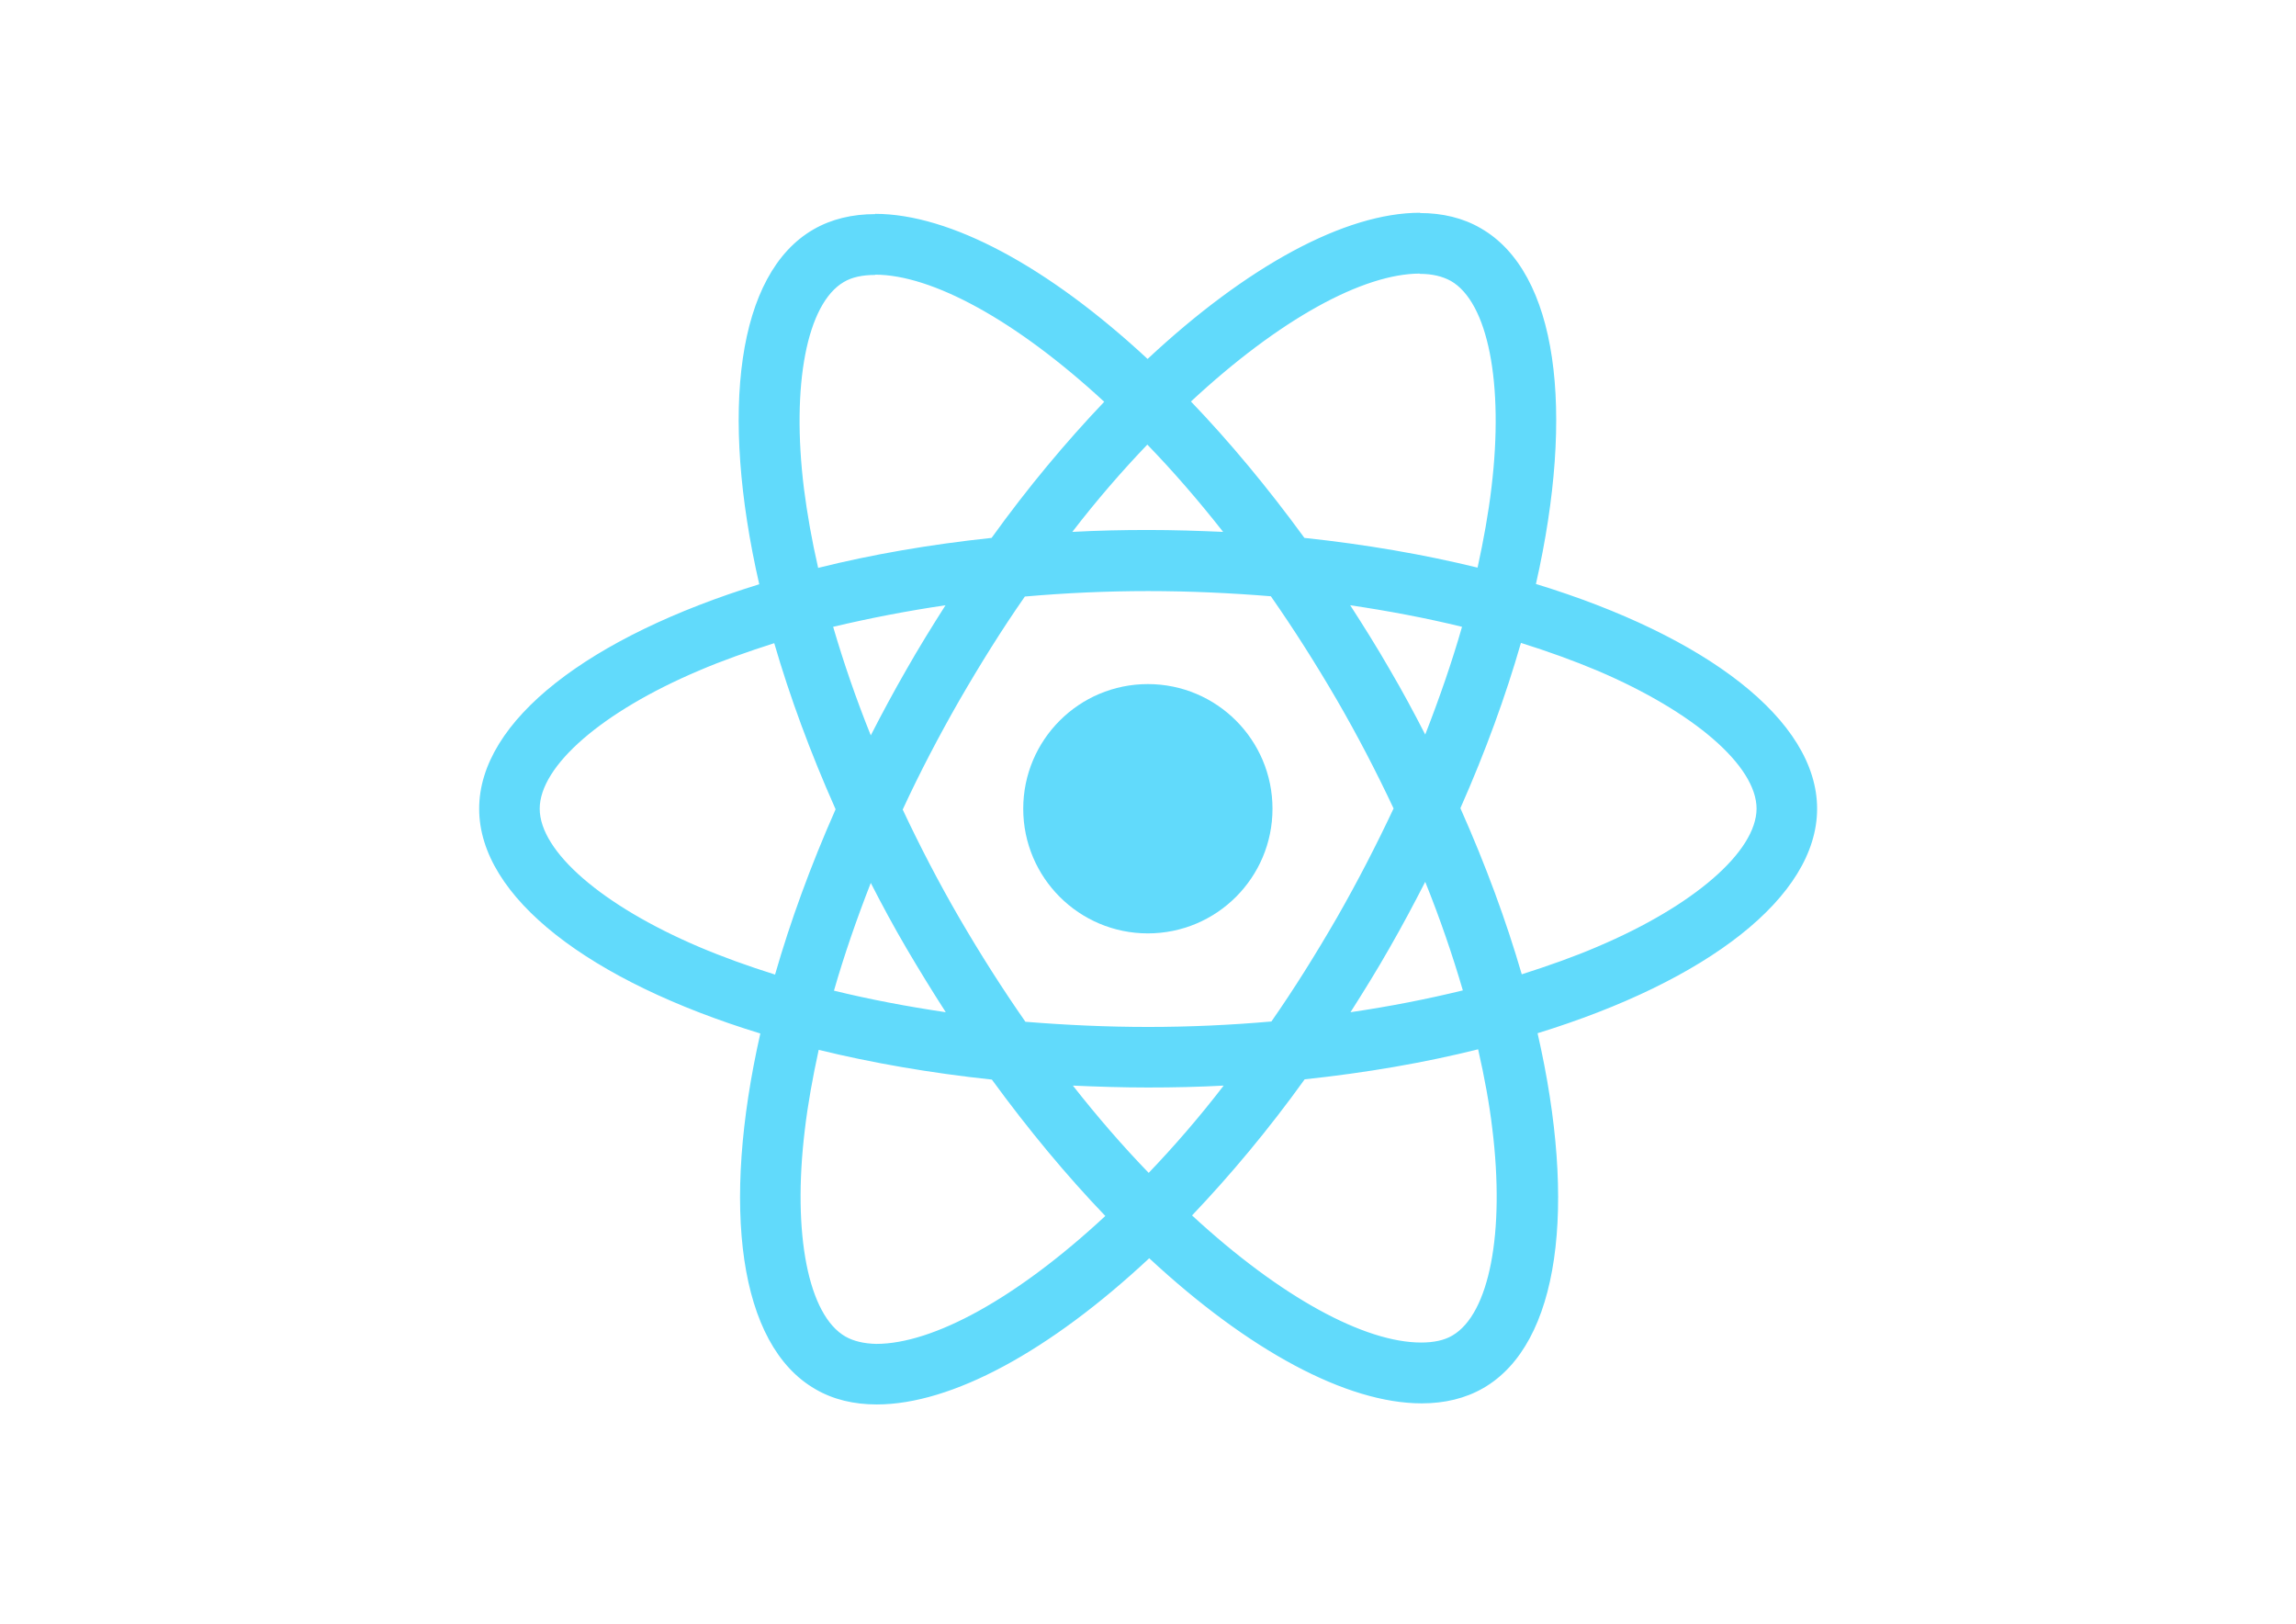
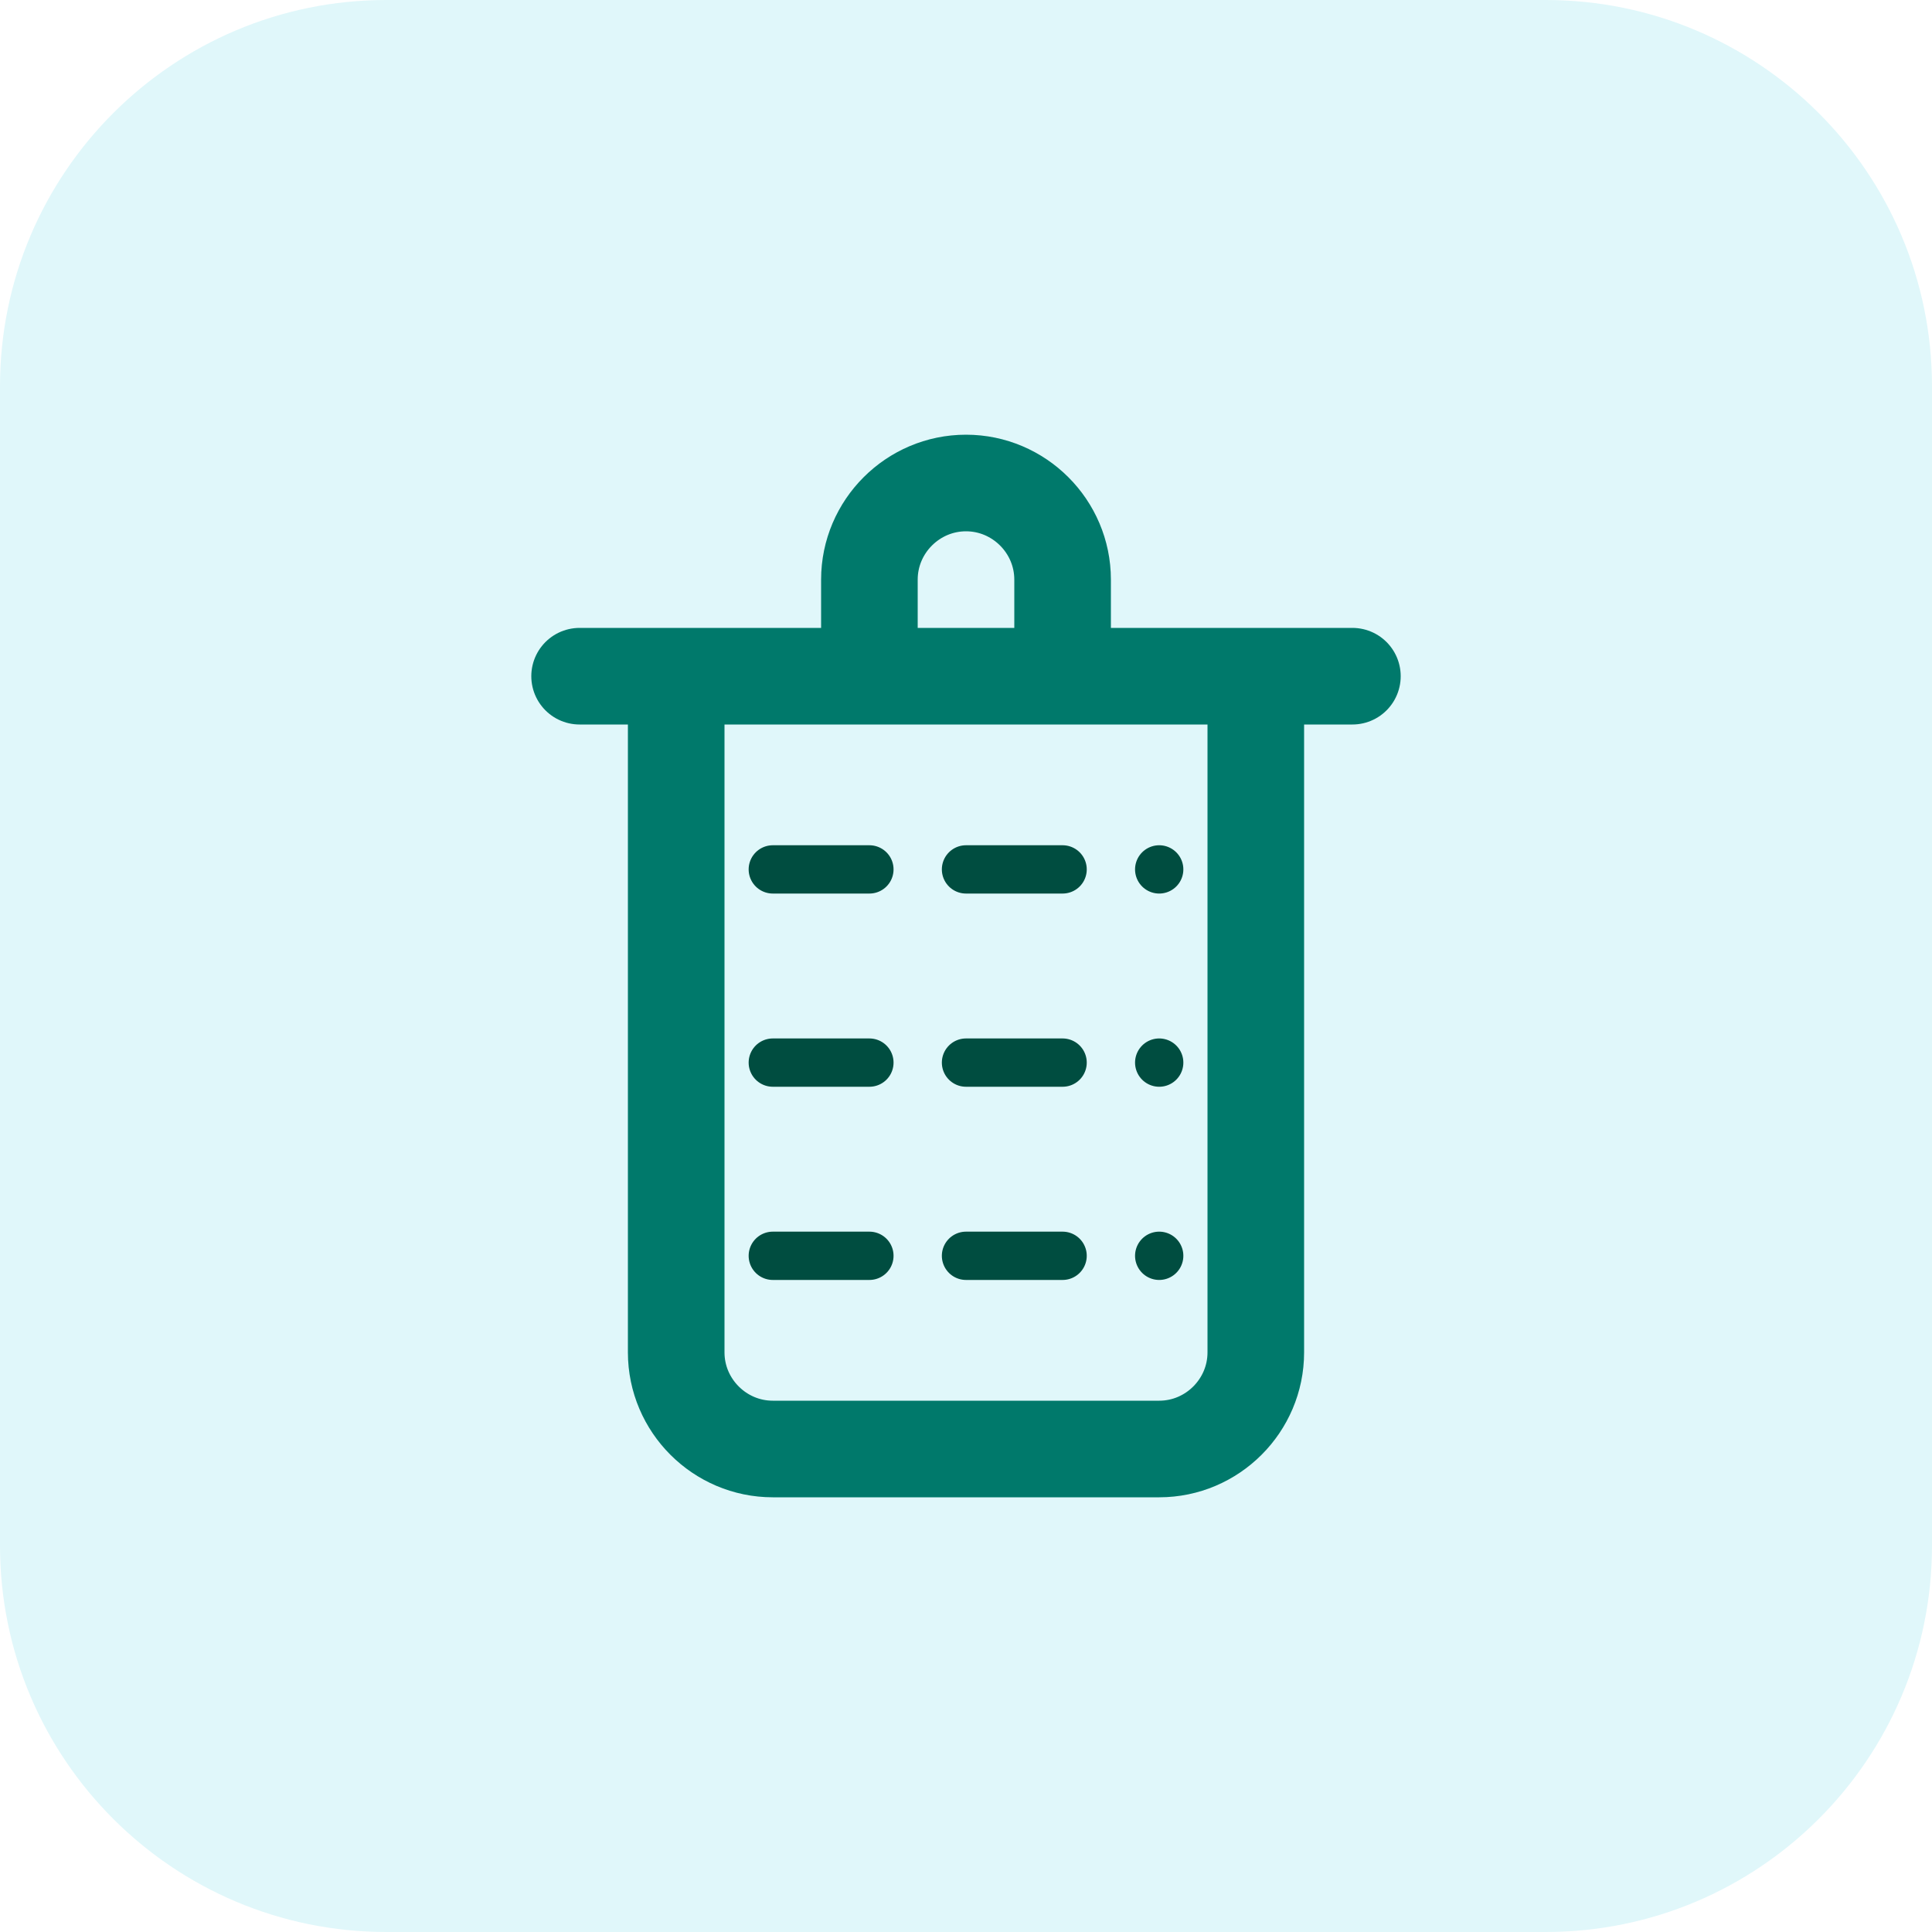
- <svg xmlns="http://www.w3.org/2000/svg" viewBox="0 0 841.9 595.3">
-   <g fill="#61DAFB">
-     <path d="M666.3 296.5c0-32.5-40.7-63.3-103.1-82.4 14.4-63.6 8-114.2-20.2-130.4-6.5-3.8-14.1-5.6-22.4-5.6v22.3c4.6 0 8.3.9 11.4 2.6 13.6 7.8 19.5 37.5 14.9 75.7-1.1 9.4-2.9 19.3-5.1 29.4-19.6-4.8-41-8.5-63.5-10.9-13.5-18.5-27.5-35.3-41.6-50 32.6-30.3 63.2-46.9 84-46.9V78c-27.5 0-63.5 19.6-99.9 53.6-36.4-33.8-72.4-53.2-99.9-53.2v22.3c20.7 0 51.4 16.5 84 46.6-14 14.7-28 31.4-41.3 49.9-22.6 2.4-44 6.1-63.6 11-2.3-10-4-19.7-5.2-29-4.7-38.2 1.1-67.9 14.6-75.8 3-1.8 6.9-2.6 11.5-2.6V78.5c-8.4 0-16 1.8-22.6 5.6-28.1 16.2-34.4 66.7-19.9 130.1-62.2 19.2-102.7 49.9-102.7 82.3 0 32.5 40.7 63.3 103.1 82.4-14.4 63.6-8 114.2 20.2 130.4 6.5 3.8 14.1 5.6 22.5 5.6 27.5 0 63.5-19.6 99.9-53.6 36.4 33.8 72.4 53.2 99.9 53.2 8.4 0 16-1.8 22.6-5.6 28.1-16.2 34.4-66.7 19.9-130.1 62-19.1 102.5-49.9 102.5-82.3zm-130.2-66.7c-3.7 12.9-8.3 26.2-13.5 39.5-4.1-8-8.4-16-13.1-24-4.6-8-9.5-15.8-14.4-23.4 14.2 2.1 27.9 4.7 41 7.9zm-45.8 106.5c-7.8 13.5-15.8 26.3-24.1 38.2-14.9 1.3-30 2-45.2 2-15.1 0-30.2-.7-45-1.9-8.3-11.9-16.4-24.6-24.2-38-7.6-13.1-14.5-26.4-20.8-39.8 6.2-13.4 13.2-26.8 20.7-39.9 7.8-13.5 15.8-26.3 24.1-38.2 14.9-1.3 30-2 45.2-2 15.1 0 30.2.7 45 1.9 8.3 11.9 16.4 24.6 24.2 38 7.6 13.1 14.5 26.4 20.8 39.8-6.3 13.4-13.2 26.8-20.7 39.9zm32.3-13c5.4 13.4 10 26.8 13.8 39.8-13.1 3.2-26.9 5.9-41.2 8 4.9-7.7 9.8-15.6 14.4-23.7 4.6-8 8.9-16.1 13-24.1zM421.2 430c-9.3-9.6-18.6-20.3-27.8-32 9 .4 18.2.7 27.5.7 9.4 0 18.7-.2 27.8-.7-9 11.7-18.3 22.4-27.5 32zm-74.4-58.9c-14.2-2.1-27.9-4.7-41-7.9 3.7-12.9 8.3-26.2 13.5-39.5 4.1 8 8.4 16 13.1 24 4.7 8 9.5 15.8 14.4 23.4zM420.7 163c9.3 9.6 18.6 20.3 27.8 32-9-.4-18.2-.7-27.5-.7-9.4 0-18.7.2-27.8.7 9-11.7 18.3-22.4 27.5-32zm-74 58.9c-4.9 7.7-9.8 15.6-14.4 23.7-4.6 8-8.9 16-13 24-5.4-13.4-10-26.8-13.8-39.8 13.1-3.1 26.9-5.8 41.2-7.9zm-90.5 125.2c-35.4-15.1-58.3-34.9-58.3-50.6 0-15.7 22.9-35.6 58.3-50.6 8.6-3.7 18-7 27.7-10.1 5.7 19.6 13.2 40 22.5 60.9-9.2 20.8-16.6 41.1-22.2 60.6-9.9-3.1-19.3-6.5-28-10.2zM310 490c-13.6-7.8-19.5-37.5-14.9-75.7 1.1-9.4 2.9-19.3 5.1-29.4 19.6 4.8 41 8.5 63.5 10.9 13.5 18.5 27.5 35.3 41.6 50-32.6 30.3-63.2 46.9-84 46.9-4.5-.1-8.3-1-11.3-2.7zm237.2-76.2c4.7 38.2-1.1 67.9-14.6 75.8-3 1.8-6.9 2.6-11.5 2.6-20.7 0-51.4-16.5-84-46.6 14-14.7 28-31.4 41.3-49.9 22.6-2.4 44-6.1 63.6-11 2.3 10.1 4.1 19.8 5.2 29.1zm38.5-66.7c-8.6 3.7-18 7-27.7 10.1-5.7-19.6-13.2-40-22.5-60.9 9.2-20.8 16.6-41.1 22.2-60.6 9.9 3.1 19.3 6.5 28.1 10.2 35.4 15.1 58.3 34.9 58.3 50.6-.1 15.7-23 35.6-58.4 50.6zM320.8 78.4z" />
-     <circle cx="420.9" cy="296.5" r="45.7" />
-     <path d="M520.5 78.1z" />
-   </g>
+ <svg xmlns="http://www.w3.org/2000/svg" width="40" height="40" viewBox="0 0 40 40" fill="none">
+   <rect width="40" height="40" rx="8" fill="#E0F7FA" />
+   <path d="M12 14H28M26 14V28C26 29.1 25.1 30 24 30H16C14.9 30 14 29.1 14 28V14M18 14V12C18 10.9 18.9 10 20 10C21.1 10 22 10.9 22 12V14" stroke="#00796B" stroke-width="2" stroke-linecap="round" stroke-linejoin="round" />
+   <path d="M16 18H24M16 22H24M16 26H24" stroke="#004D40" stroke-width="1" stroke-linecap="round" stroke-dasharray="2 2" />
</svg>
